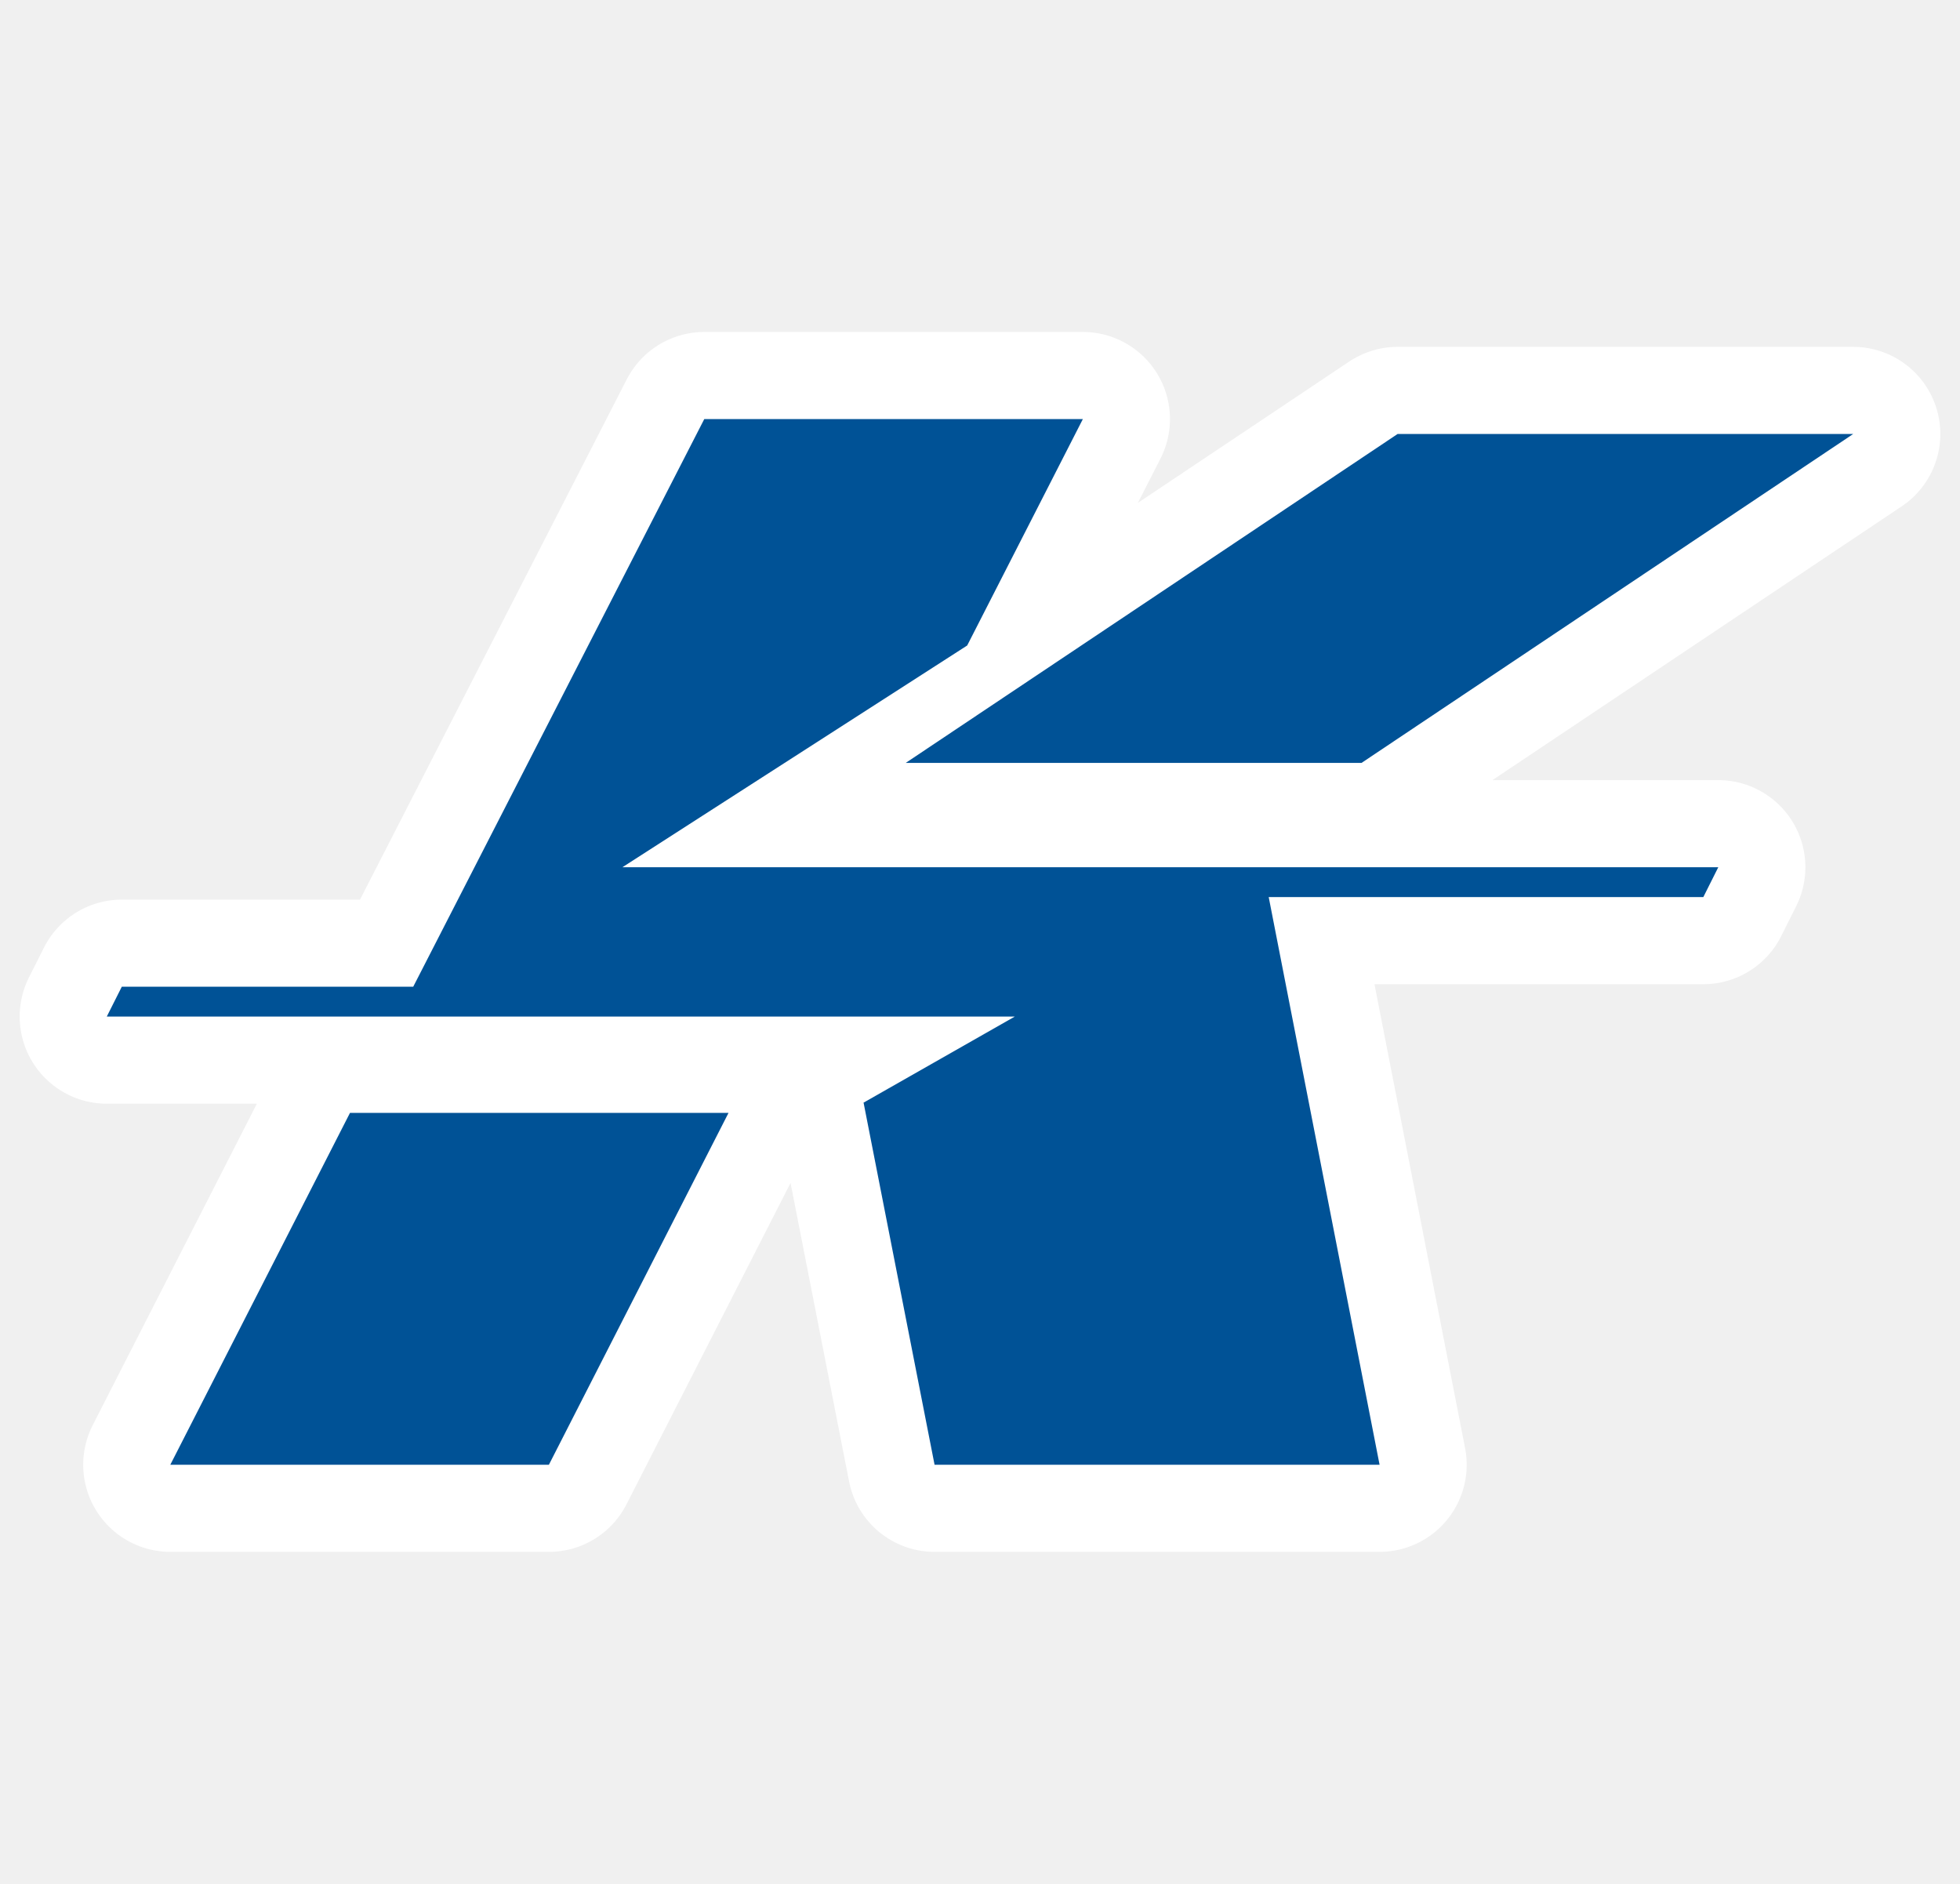
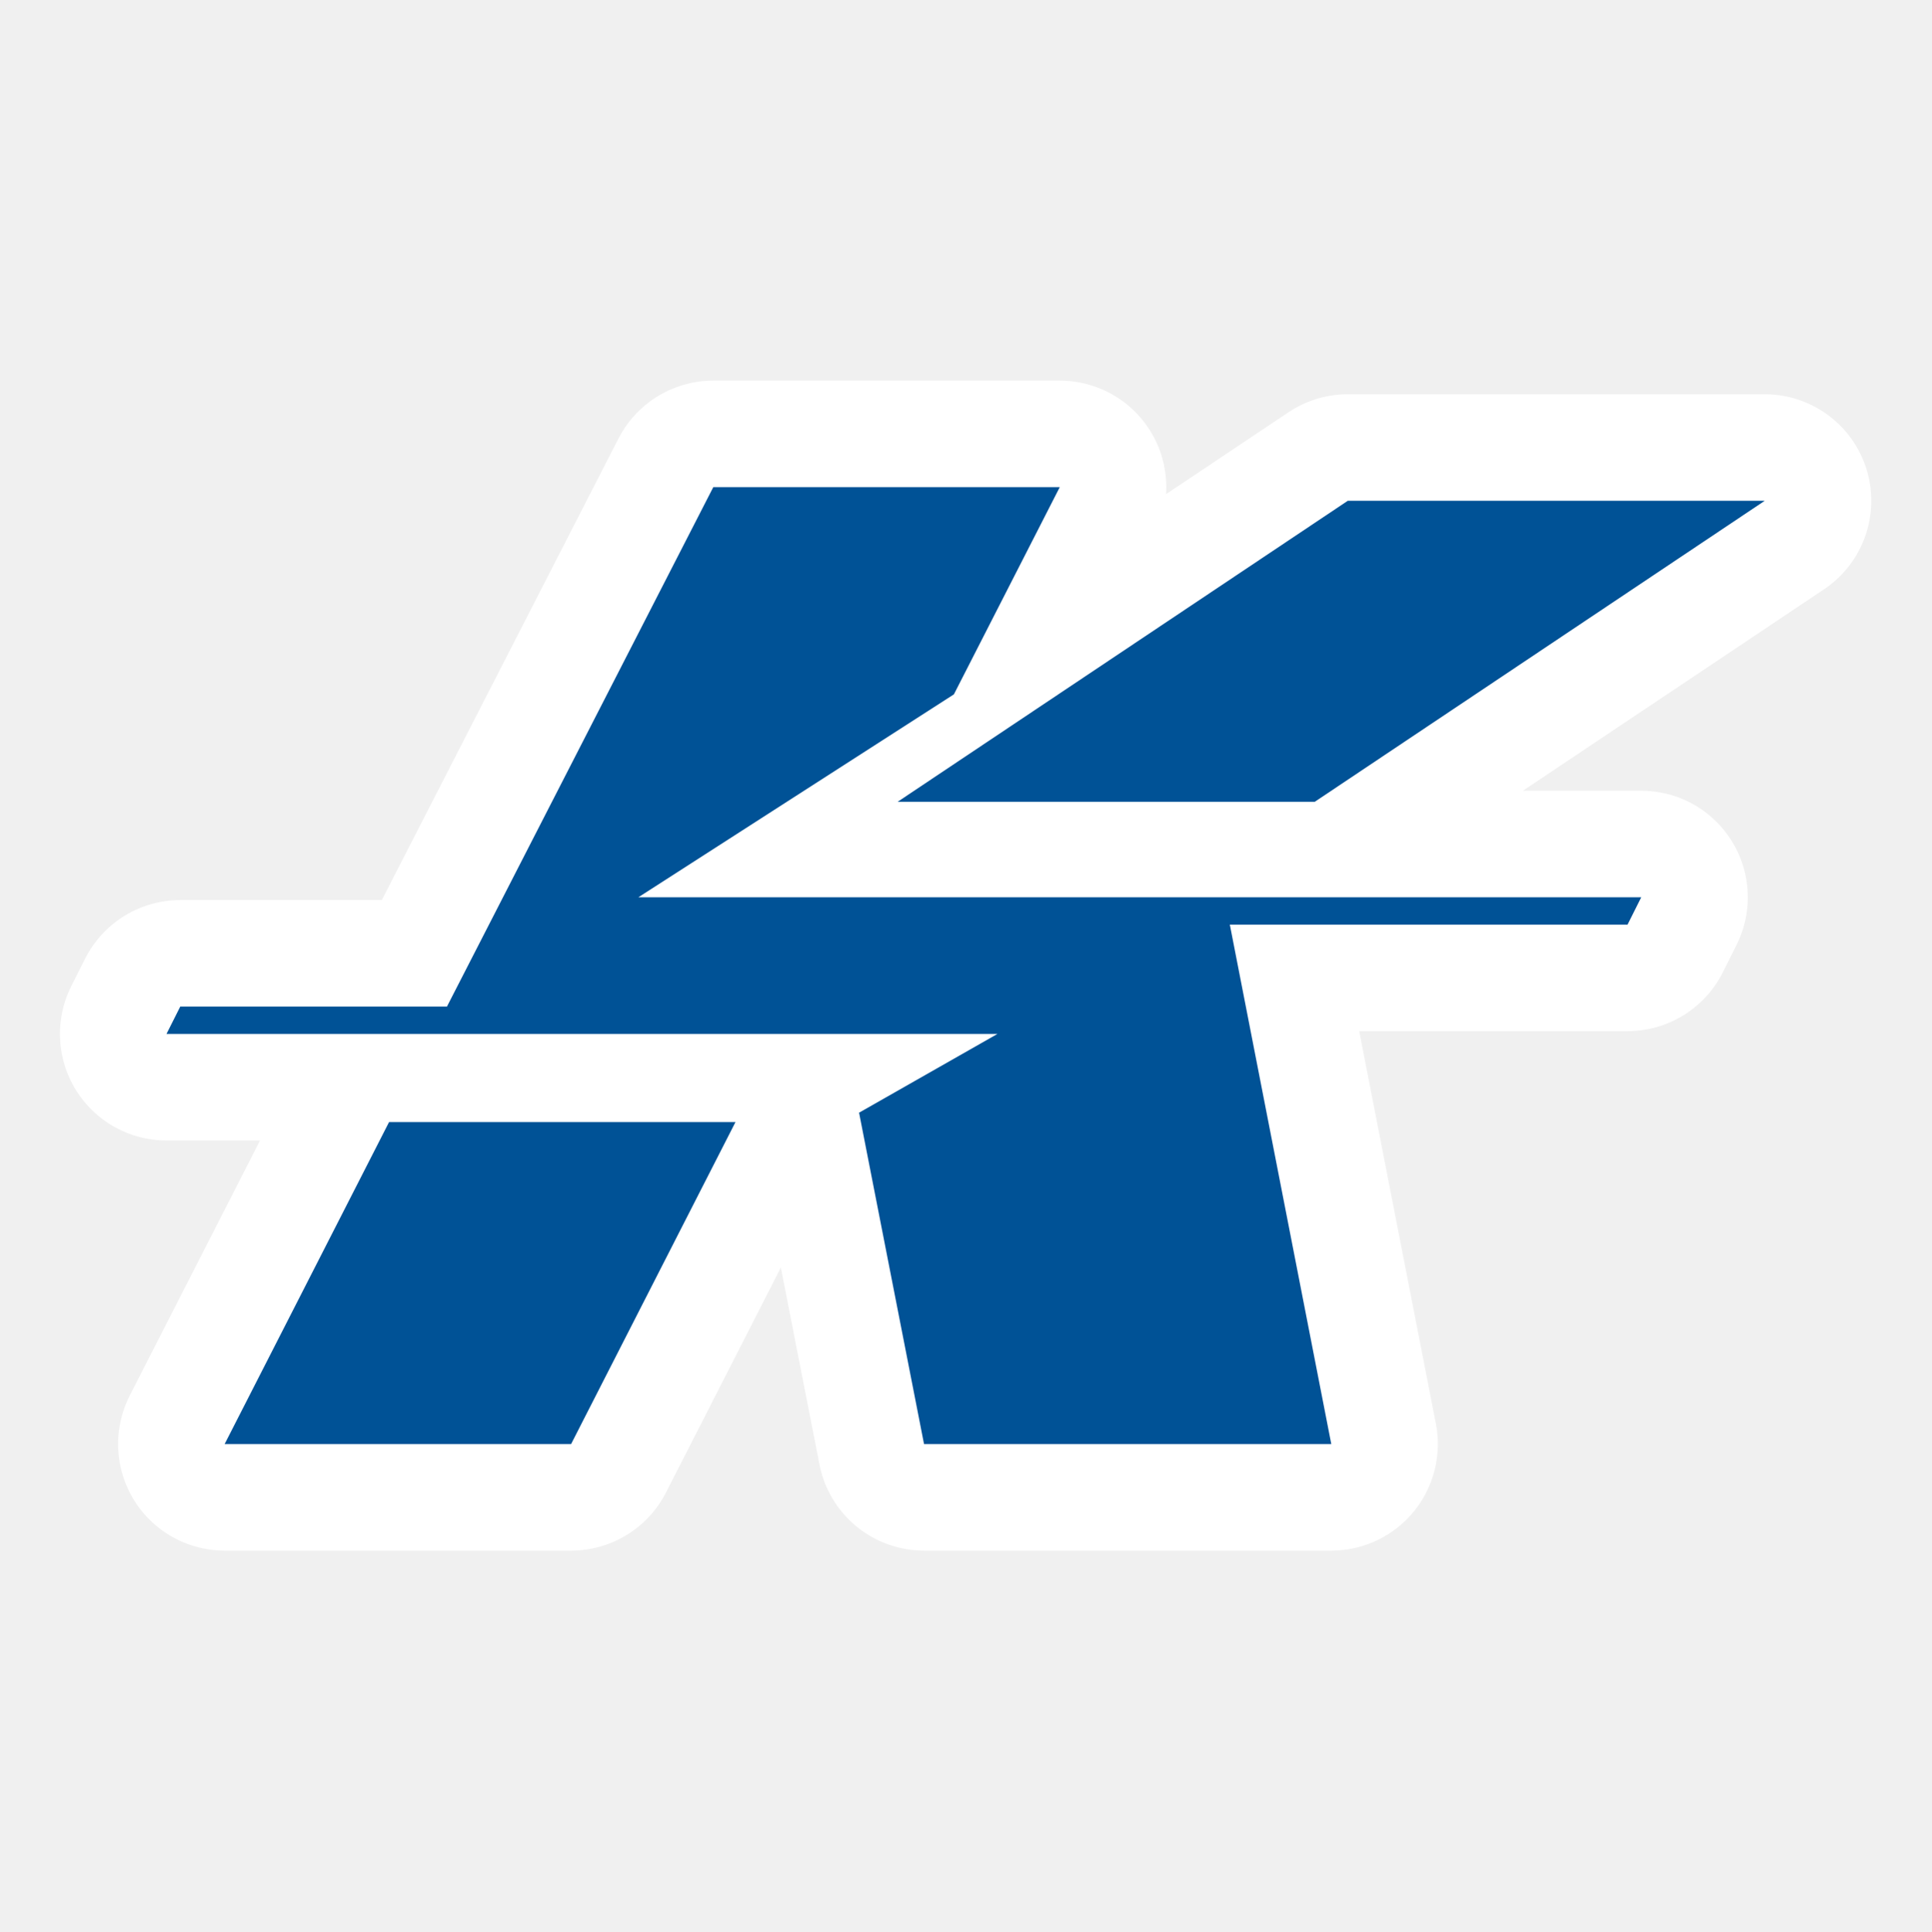
- <svg xmlns="http://www.w3.org/2000/svg" width="100%" height="100%" viewBox="0 0 180 173" version="1.1" xml:space="preserve" style="fill-rule:evenodd;clip-rule:evenodd;stroke-linejoin:round;stroke-miterlimit:1.414;">
-   <g id="path3255" transform="matrix(5.65341,0,0,-5.65341,116.514,82.3843)">
-     <path d="M0,0L1.801,-9.221L-5.428,-9.221L-6.582,-3.335L-6.578,-3.337L-4.125,-1.941L-18.875,-1.941L-18.631,-1.456L-13.897,-1.456L-9.169,7.765L-3.019,7.765L-4.898,4.087L-10.499,0.485L7.303,0.485L7.06,0L0,0ZM9.495,7.523L1.508,2.18L-5.896,2.18L2.094,7.523L9.495,7.523ZM-8.775,-3.505L-11.693,-9.221L-17.843,-9.221L-14.924,-3.505L-8.775,-3.505Z" style="fill:rgb(0,82,150);stroke:white;stroke-width:2.83px;" />
-   </g>
-   <g id="path32551" transform="matrix(5.65341,0,0,-5.65341,116.514,82.3843)">
-     <path d="M0,0L1.801,-9.221L-5.428,-9.221L-6.582,-3.335L-6.578,-3.337L-4.125,-1.941L-18.875,-1.941L-18.631,-1.456L-13.897,-1.456L-9.169,7.765L-3.019,7.765L-4.898,4.087L-10.499,0.485L7.303,0.485L7.06,0L0,0ZM9.495,7.523L1.508,2.18L-5.896,2.18L2.094,7.523L9.495,7.523ZM-8.775,-3.505L-11.693,-9.221L-17.843,-9.221L-14.924,-3.505L-8.775,-3.505Z" style="fill:rgb(0,82,150);" />
-   </g>
+ <svg xmlns="http://www.w3.org/2000/svg" width="100%" height="100%" viewBox="0 0 580 580" version="1.1" xml:space="preserve" style="fill-rule:evenodd;clip-rule:evenodd;stroke-linejoin:round;stroke-miterlimit:1.414;">
+   <path id="path3255" d="M369.351,277.683l30.472,156.012l-122.309,0l-19.525,-99.586l0.067,0.033l41.503,-23.619l-249.559,0l4.128,-8.206l80.096,0l79.995,-156.012l104.053,0l-31.791,62.229l-94.765,60.943l301.197,0l-4.111,8.206l-119.451,0Zm160.649,-127.284l-135.134,90.4l-125.271,0l135.185,-90.4l125.22,0Zm-309.115,186.586l-49.371,96.71l-104.053,0l49.387,-96.71l104.037,0Z" style="fill:#005296;stroke:#fff;stroke-width:64px;" />
+   <path id="path32551" d="M369.351,277.683l30.472,156.012l-122.309,0l-19.525,-99.586l0.067,0.033l41.503,-23.619l-249.559,0l4.128,-8.206l80.096,0l79.995,-156.012l104.053,0l-31.791,62.229l-94.765,60.943l301.197,0l-4.111,8.206l-119.451,0Zm160.649,-127.284l-135.134,90.4l-125.271,0l135.185,-90.4l125.22,0Zm-309.115,186.586l-49.371,96.71l-104.053,0l49.387,-96.71l104.037,0Z" style="fill:#005296;" />
</svg>
